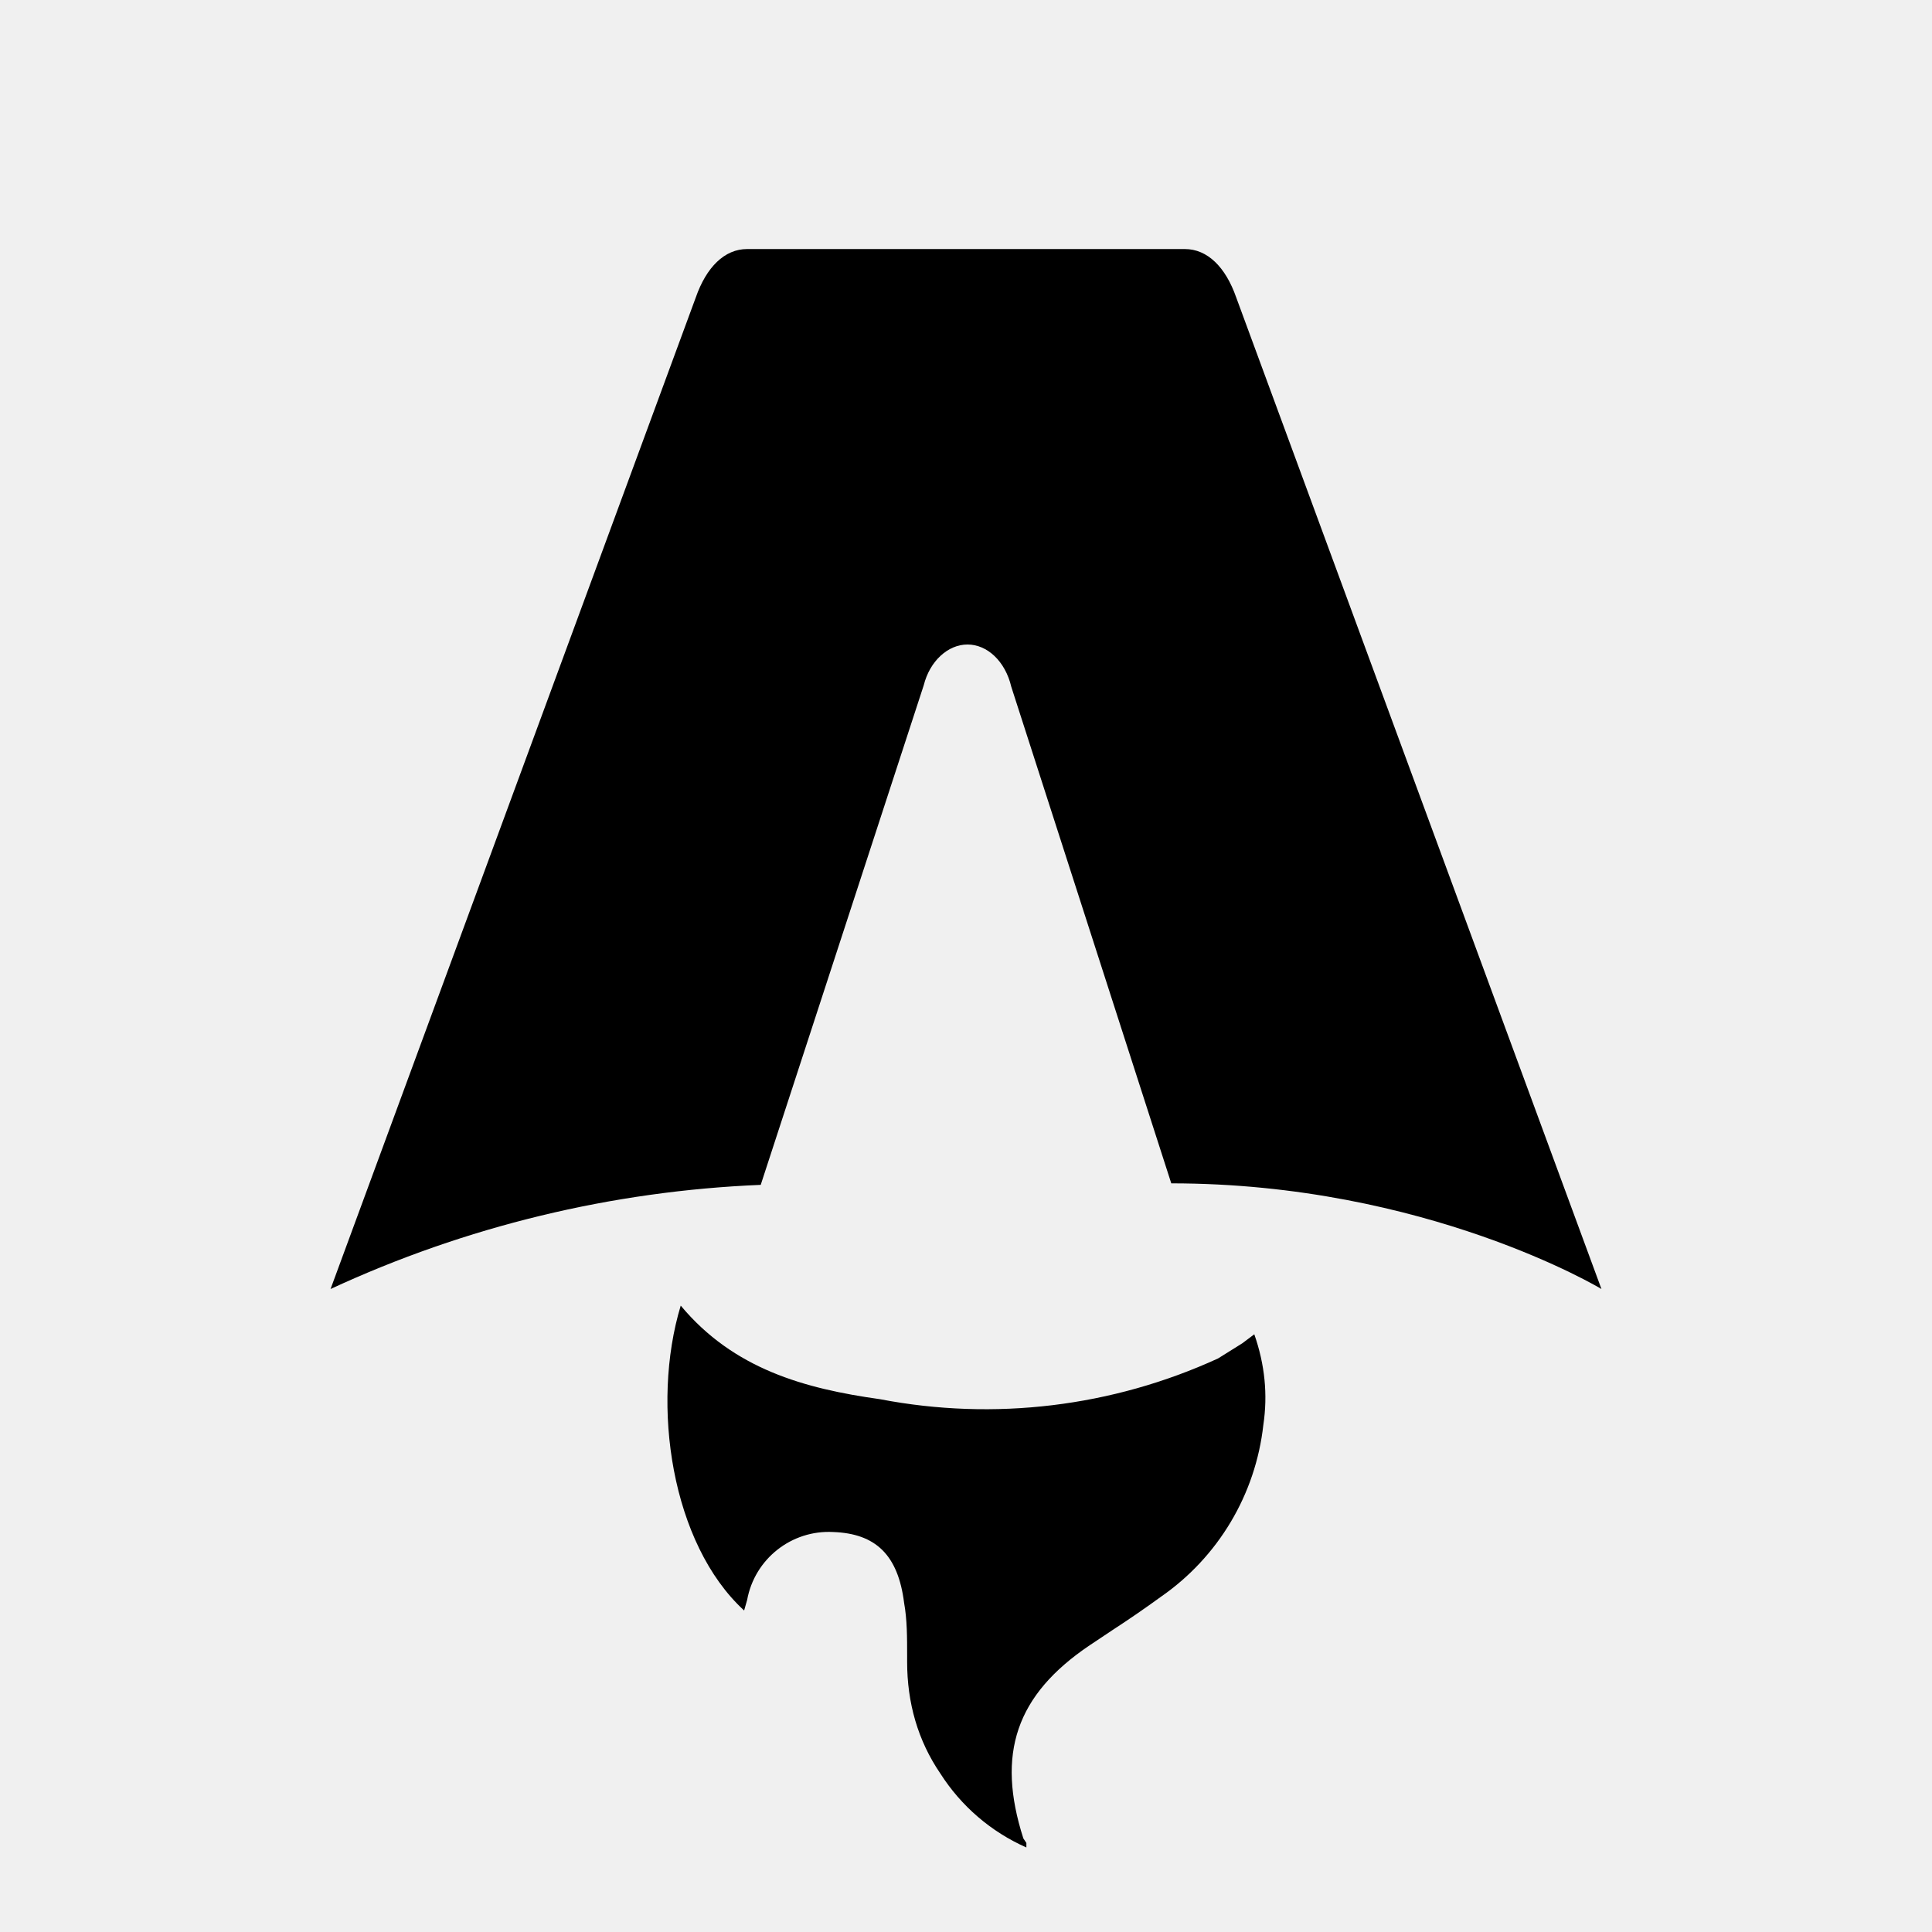
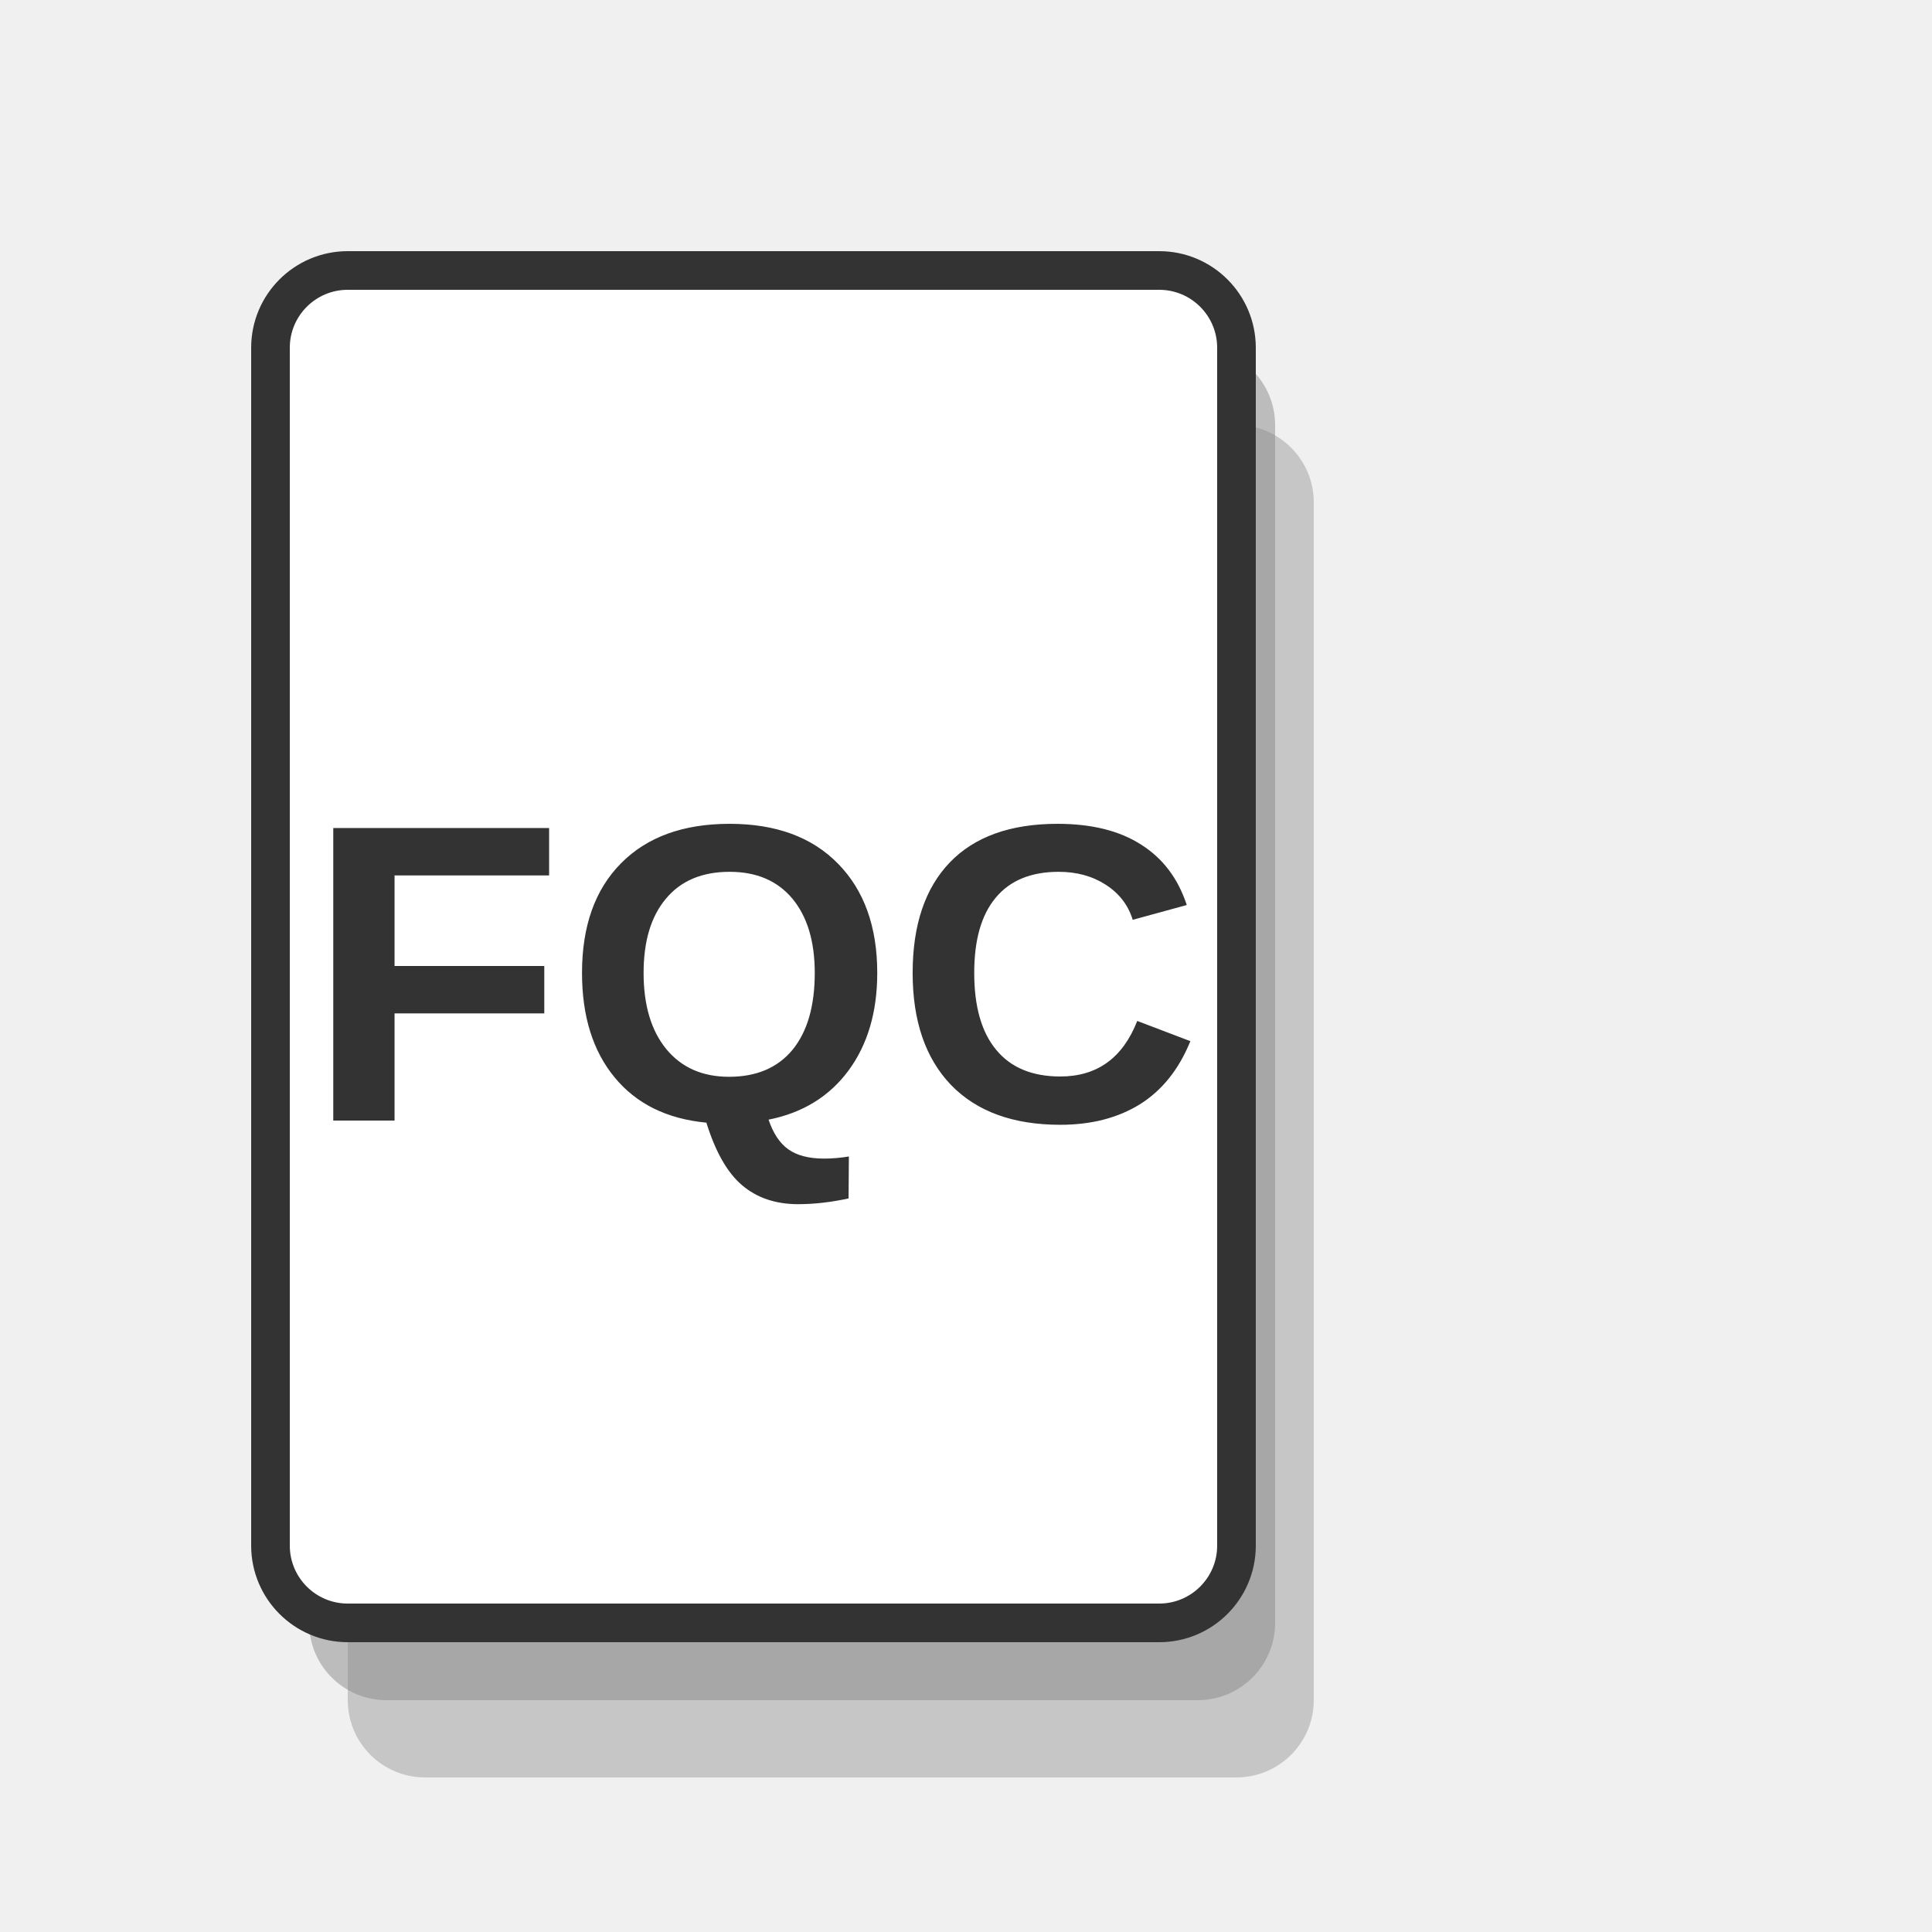
- <svg xmlns="http://www.w3.org/2000/svg" fill="none" viewBox="0 0 128 128">
-   <path d="M50.4 78.5a75.1 75.1 0 0 0-28.5 6.9l24.2-65.7c.7-2 1.9-3.2 3.4-3.2h29c1.5 0 2.7 1.2 3.4 3.2l24.2 65.7s-11.6-7-28.5-7L67 45.5c-.4-1.7-1.6-2.8-2.9-2.8-1.3 0-2.5 1.1-2.9 2.7L50.4 78.5Zm-1.1 28.2Zm-4.2-20.2c-2 6.6-.6 15.8 4.2 20.2a17.5 17.5 0 0 1 .2-.7 5.5 5.5 0 0 1 5.7-4.5c2.8.1 4.3 1.5 4.7 4.7.2 1.1.2 2.3.2 3.5v.4c0 2.7.7 5.2 2.2 7.4a13 13 0 0 0 5.7 4.9v-.3l-.2-.3c-1.8-5.6-.5-9.5 4.4-12.8l1.5-1a73 73 0 0 0 3.2-2.2 16 16 0 0 0 6.8-11.4c.3-2 .1-4-.6-6l-.8.6-1.6 1a37 37 0 0 1-22.4 2.7c-5-.7-9.7-2-13.2-6.2Z" />
-   <style>
-         path { fill: #000; }
-         @media (prefers-color-scheme: dark) {
-             path { fill: #FFF; }
-         }
-     </style>
+ <svg xmlns="http://www.w3.org/2000/svg" viewBox="0 0 100 100">
+   <rect x="18" y="22" width="50" height="70" rx="4" fill="#666" opacity="0.3" />
+   <rect x="16" y="18" width="50" height="70" rx="4" fill="#888" opacity="0.5" />
+   <rect x="14" y="14" width="50" height="70" rx="4" fill="#fff" stroke="#333" stroke-width="2" />
+   <text x="39" y="58" font-family="Arial, sans-serif" font-size="22" font-weight="bold" fill="#333" text-anchor="middle">FQC</text>
</svg>
